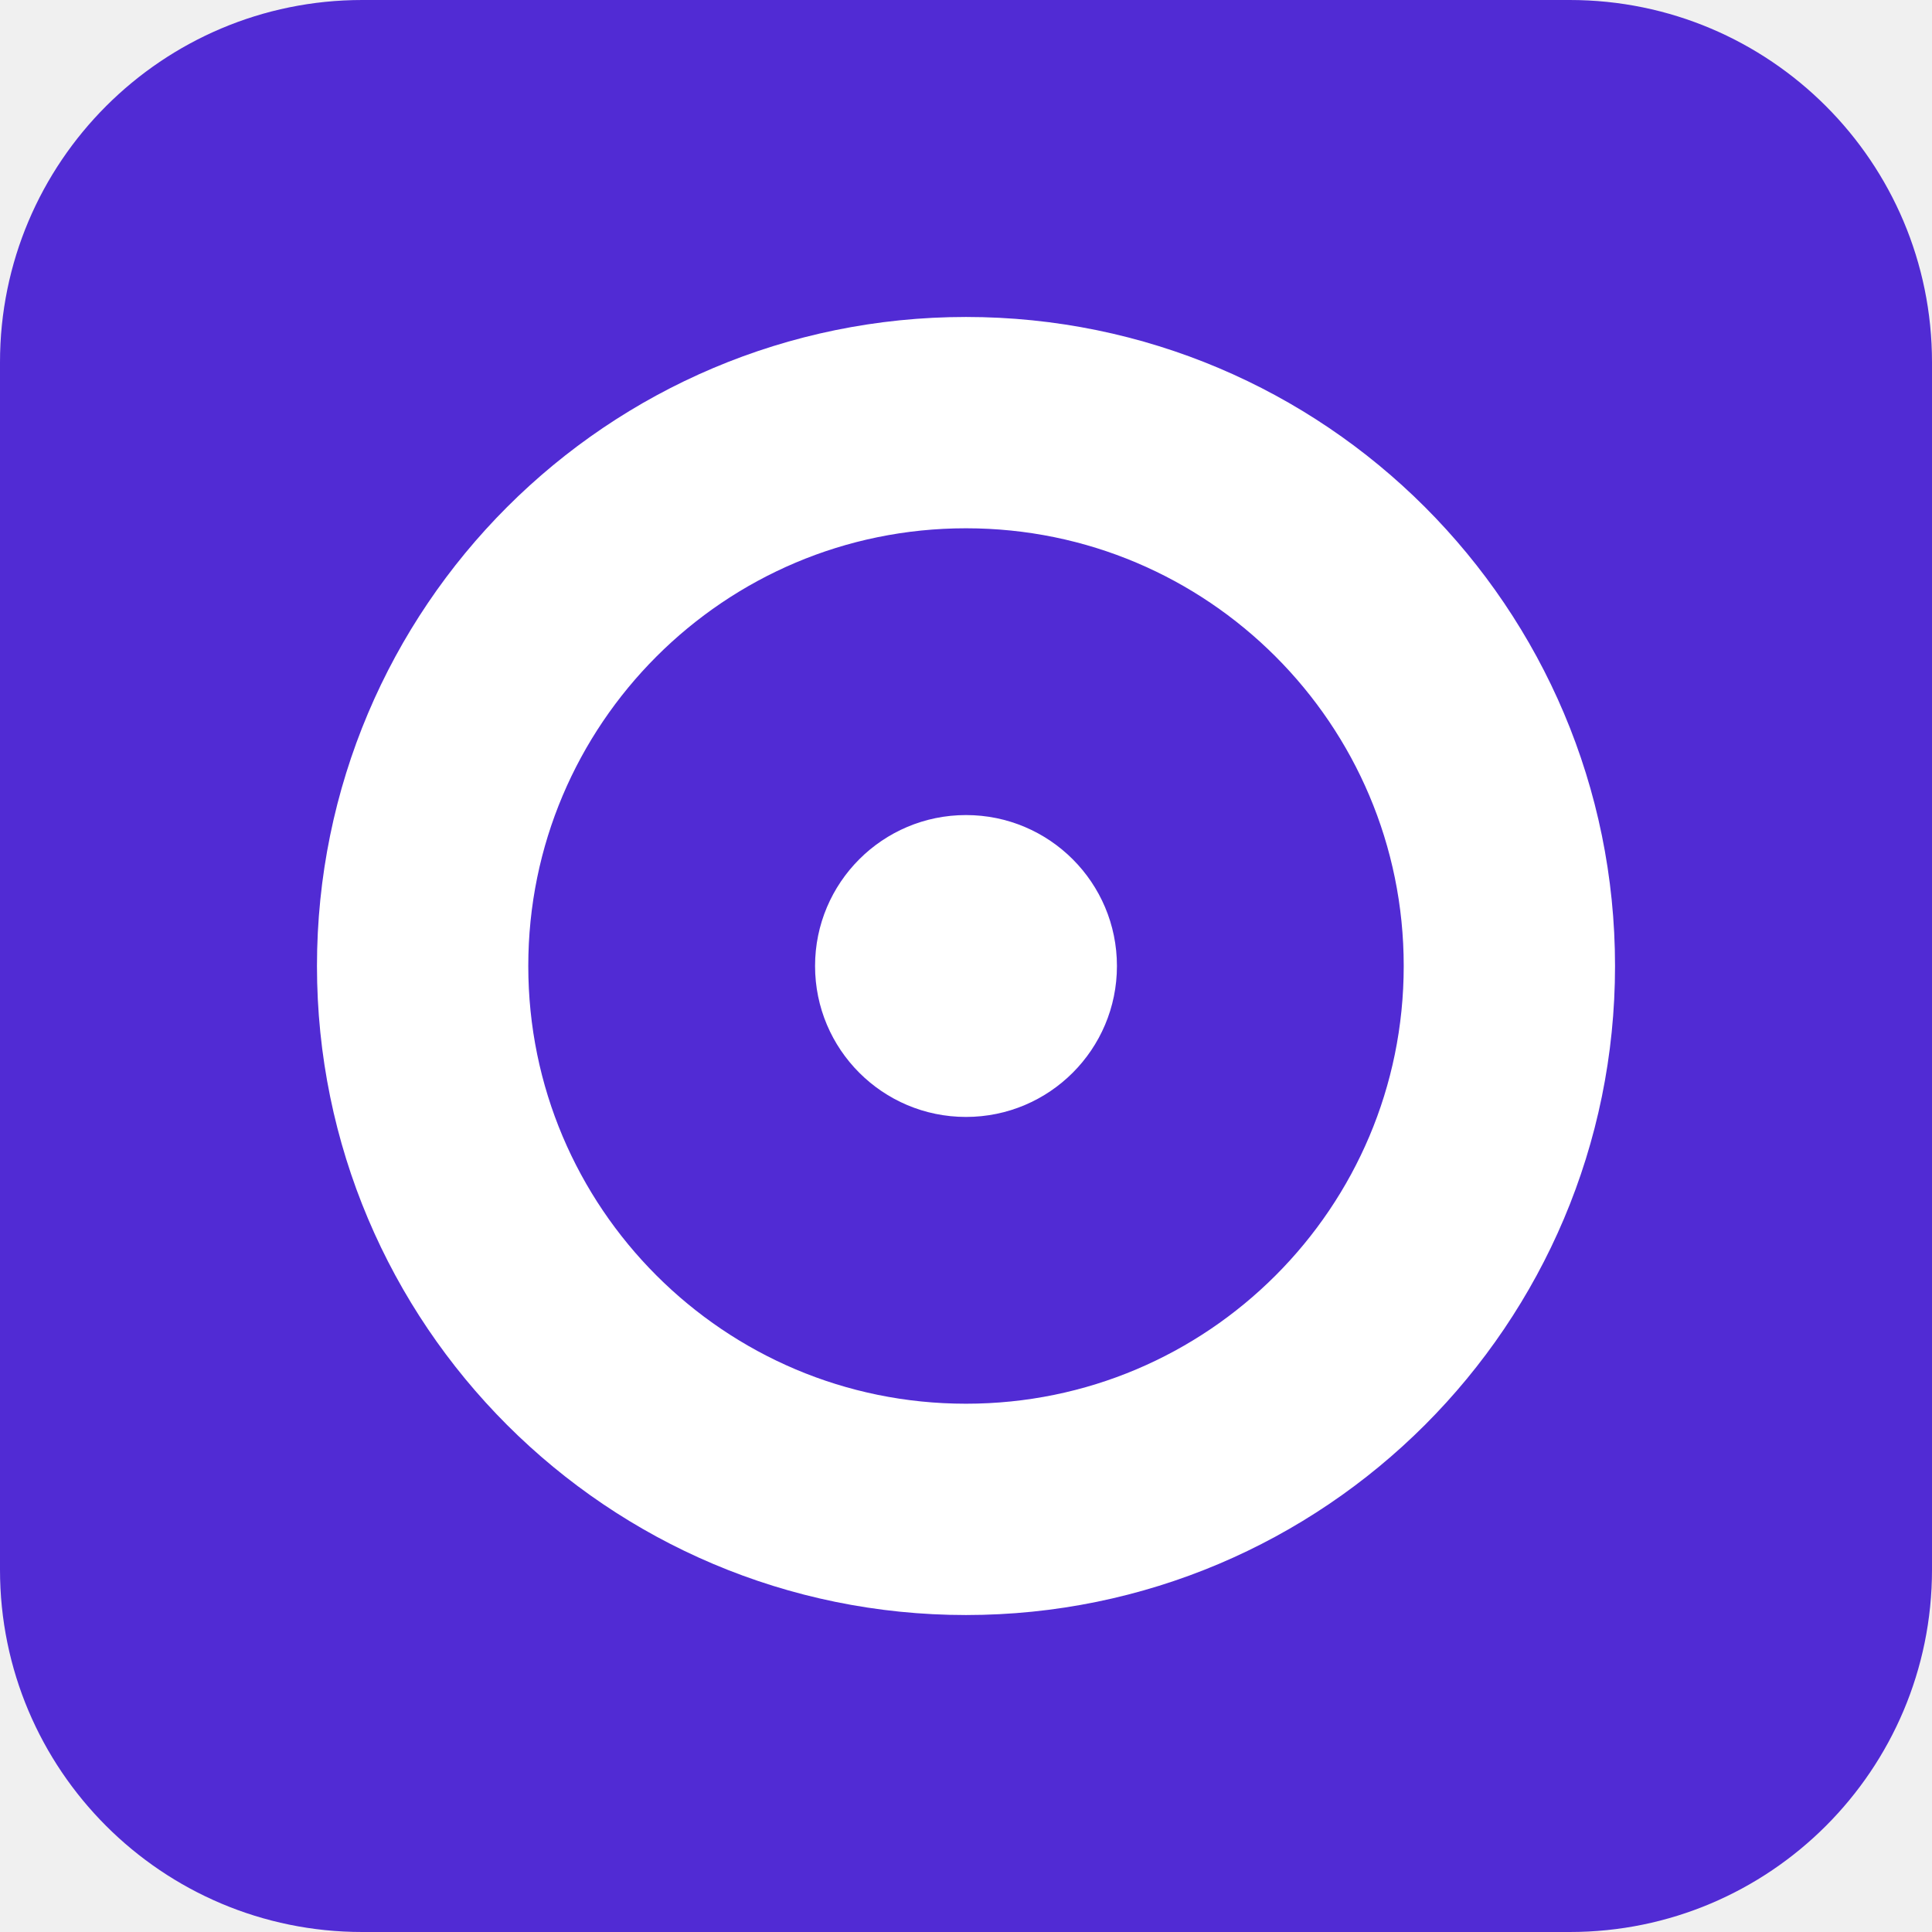
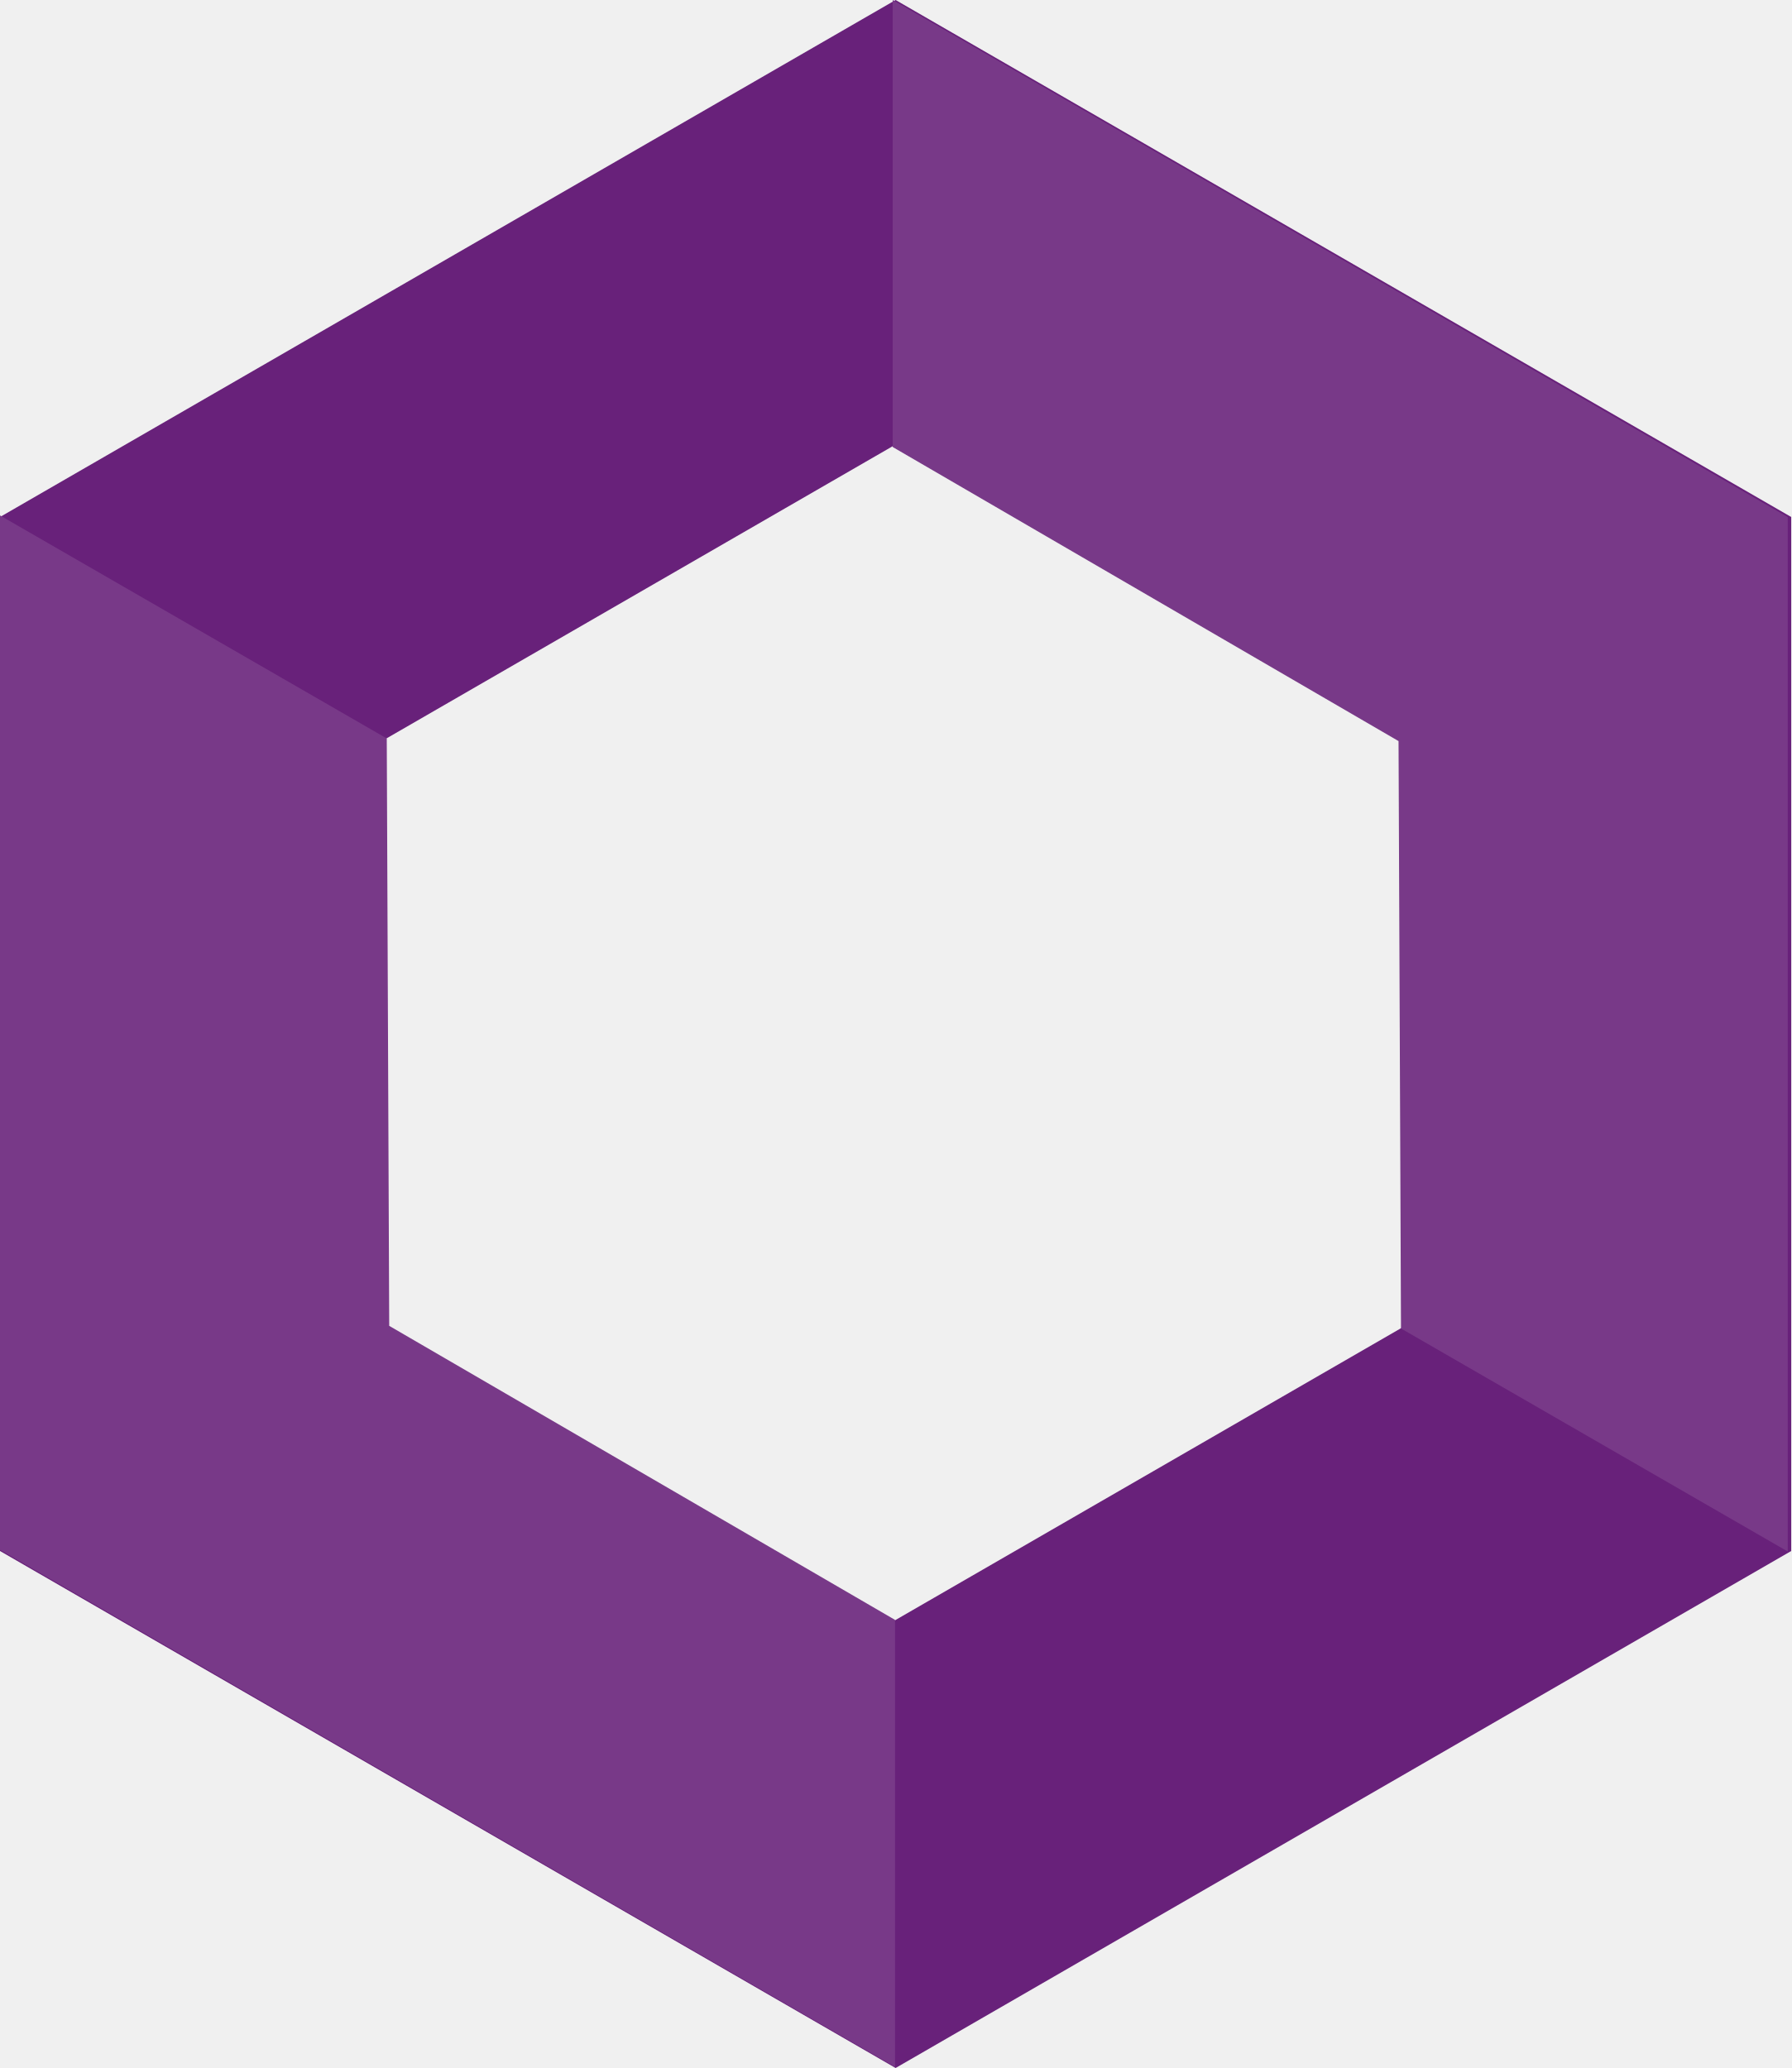
- <svg xmlns="http://www.w3.org/2000/svg" viewBox="0 0 64 64">
-   <rect width="64" height="64" rx="12" fill="#512bd4" />
-   <circle cx="32" cy="32" r="18" fill="none" stroke="#fff" stroke-width="7" />
-   <circle cx="32" cy="32" r="5" fill="#fff" />
+ <svg xmlns="http://www.w3.org/2000/svg" viewBox="0 0 50 57.736">
+   <g transform="matrix(0.1754894,0,0,0.1754894,-44.84455,-60.10511)" fill="none" fill-rule="evenodd">
+     <g transform="translate(255.54,342.5)">
+       <path d="m 142.46,0 142.46,82.25 v 164.5 L 142.46,329 0,246.75 V 82.25 Z m -0.488,71 80.973,46.75 v 93.5 l -80.973,46.75 -80.973,-46.75 v -93.5 z" fill="#68217a" />
+       <polygon points="222.46,117.9 222.85,211.35 284.37,246.83 284.37,82.264 142,0 142,71.117" fill="#783988" />
+       <polygon transform="rotate(180,71.185,205.415)" points="80.46,199.9 80.849,293.35 142.37,328.83 142.37,164.26 0,82 0,153.12" fill="#783988" />
+     </g>
+   </g>
</svg>
